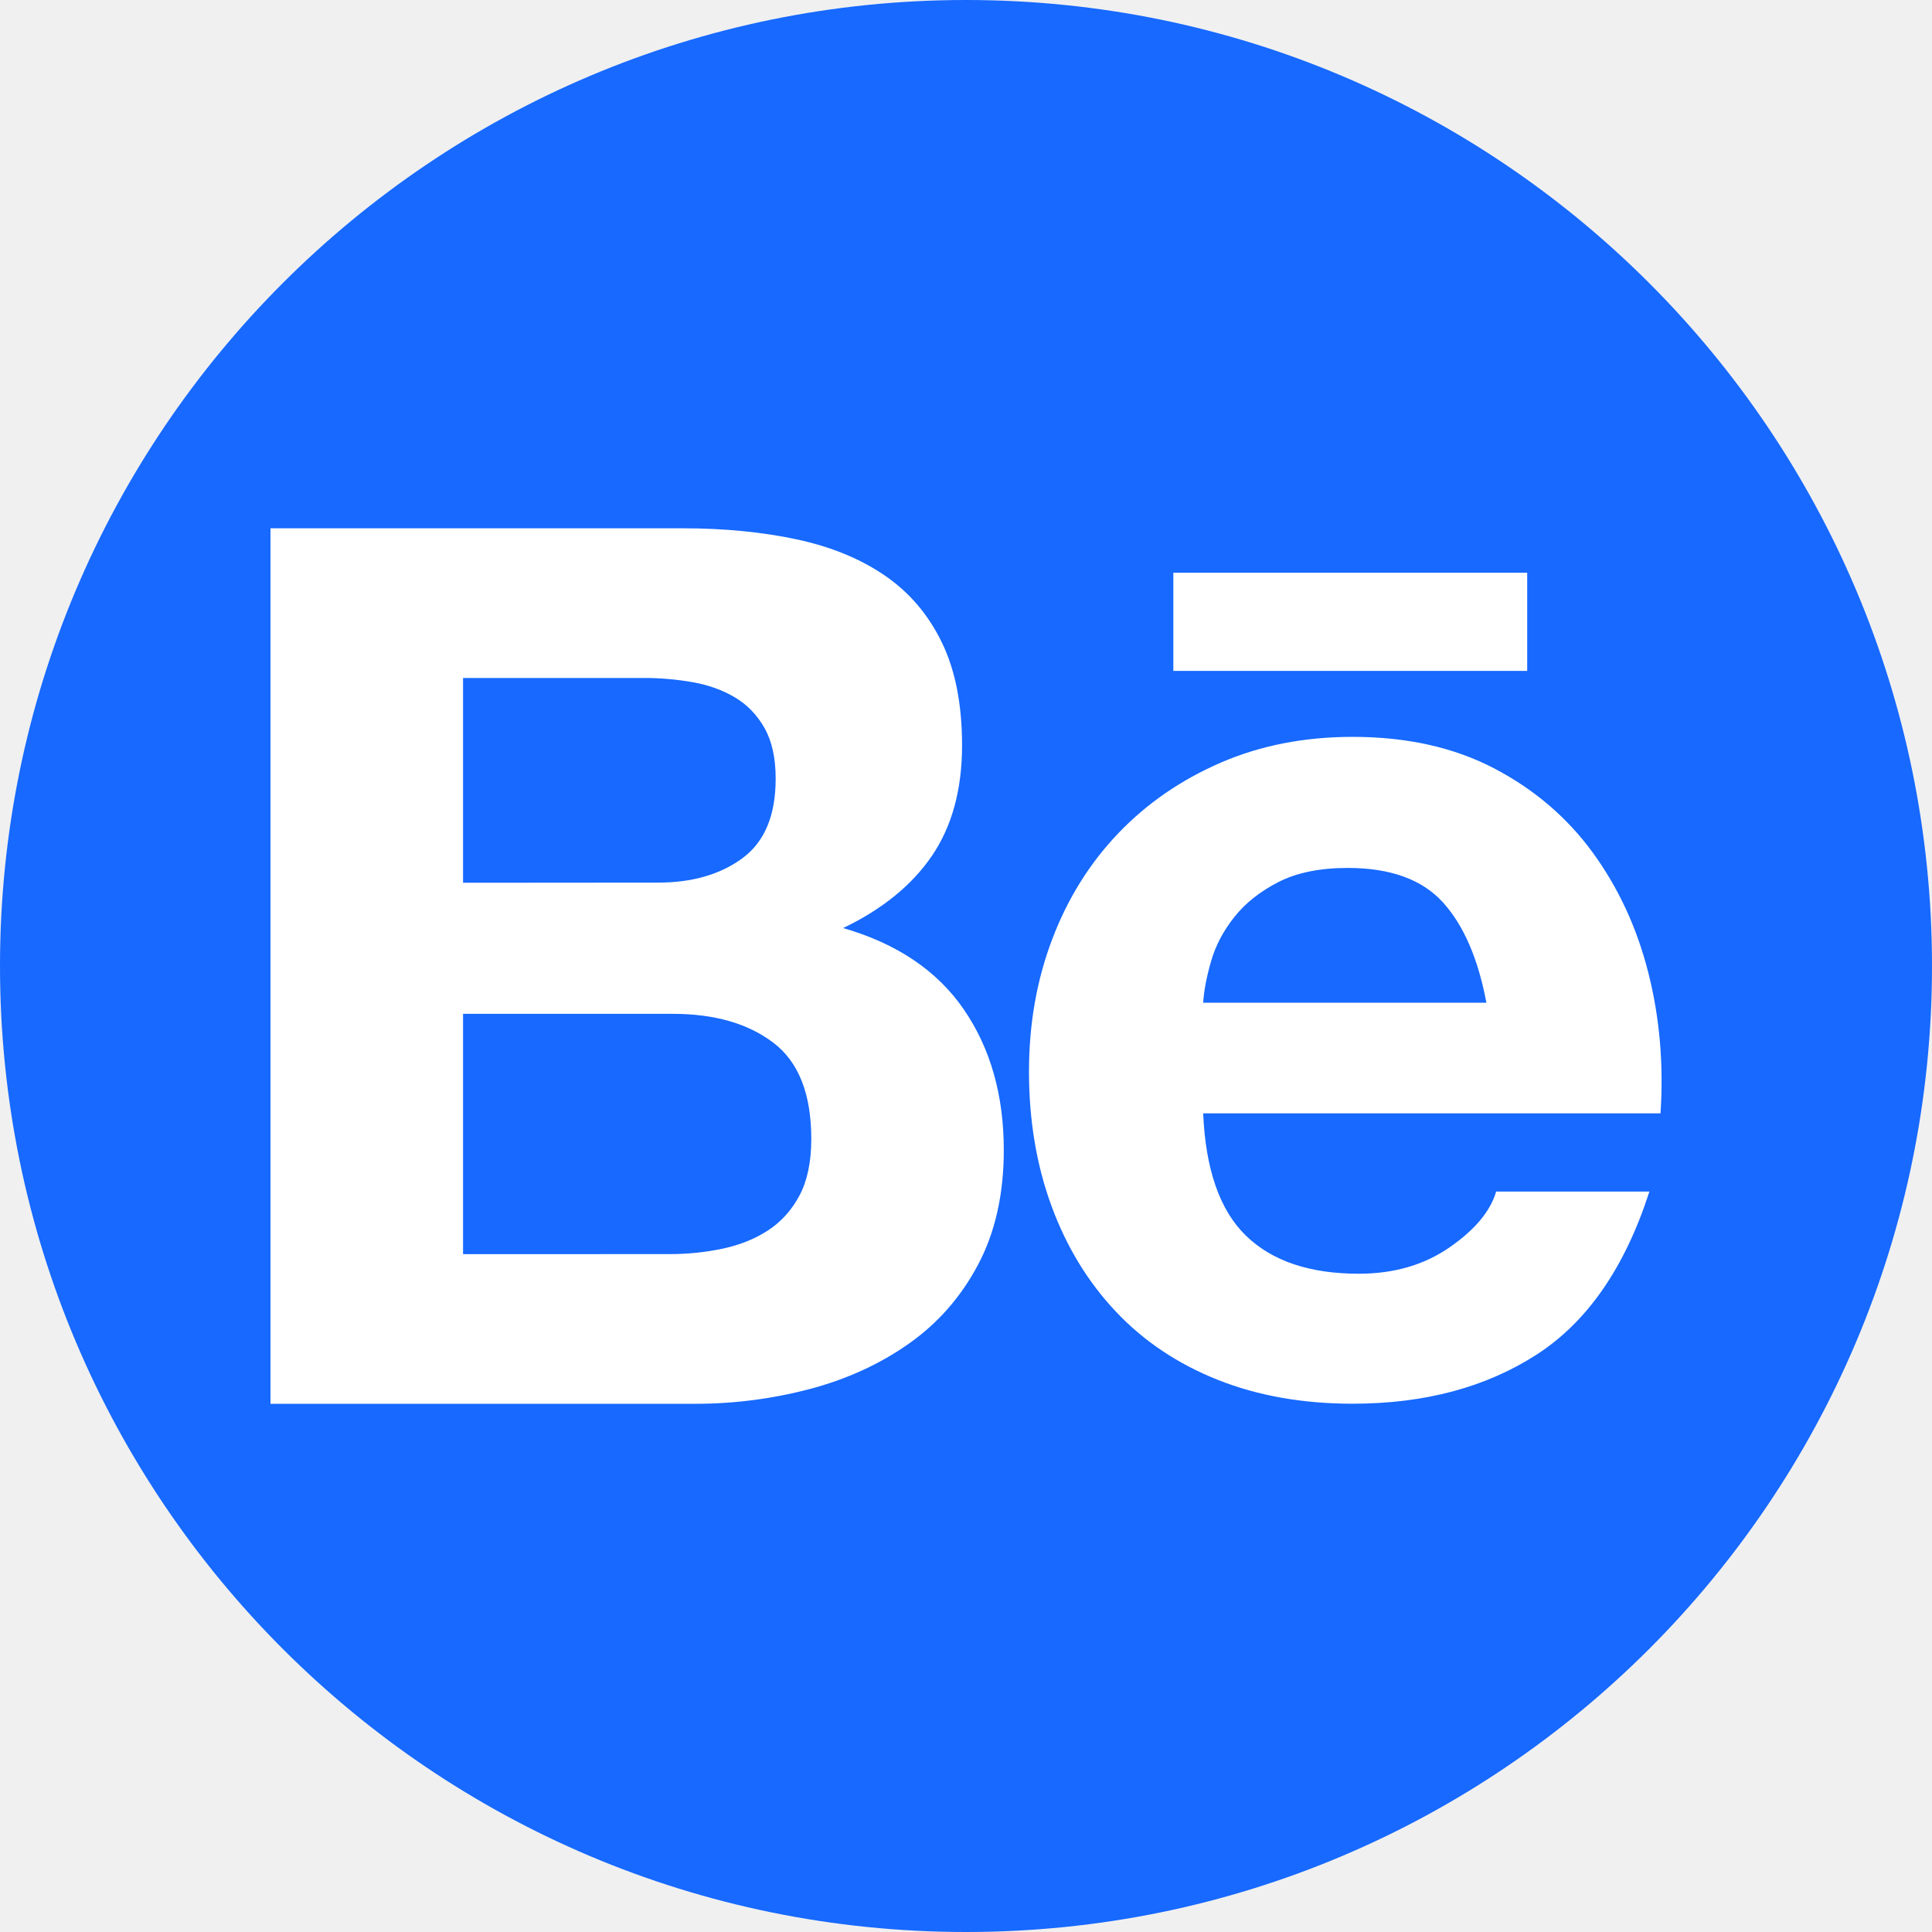
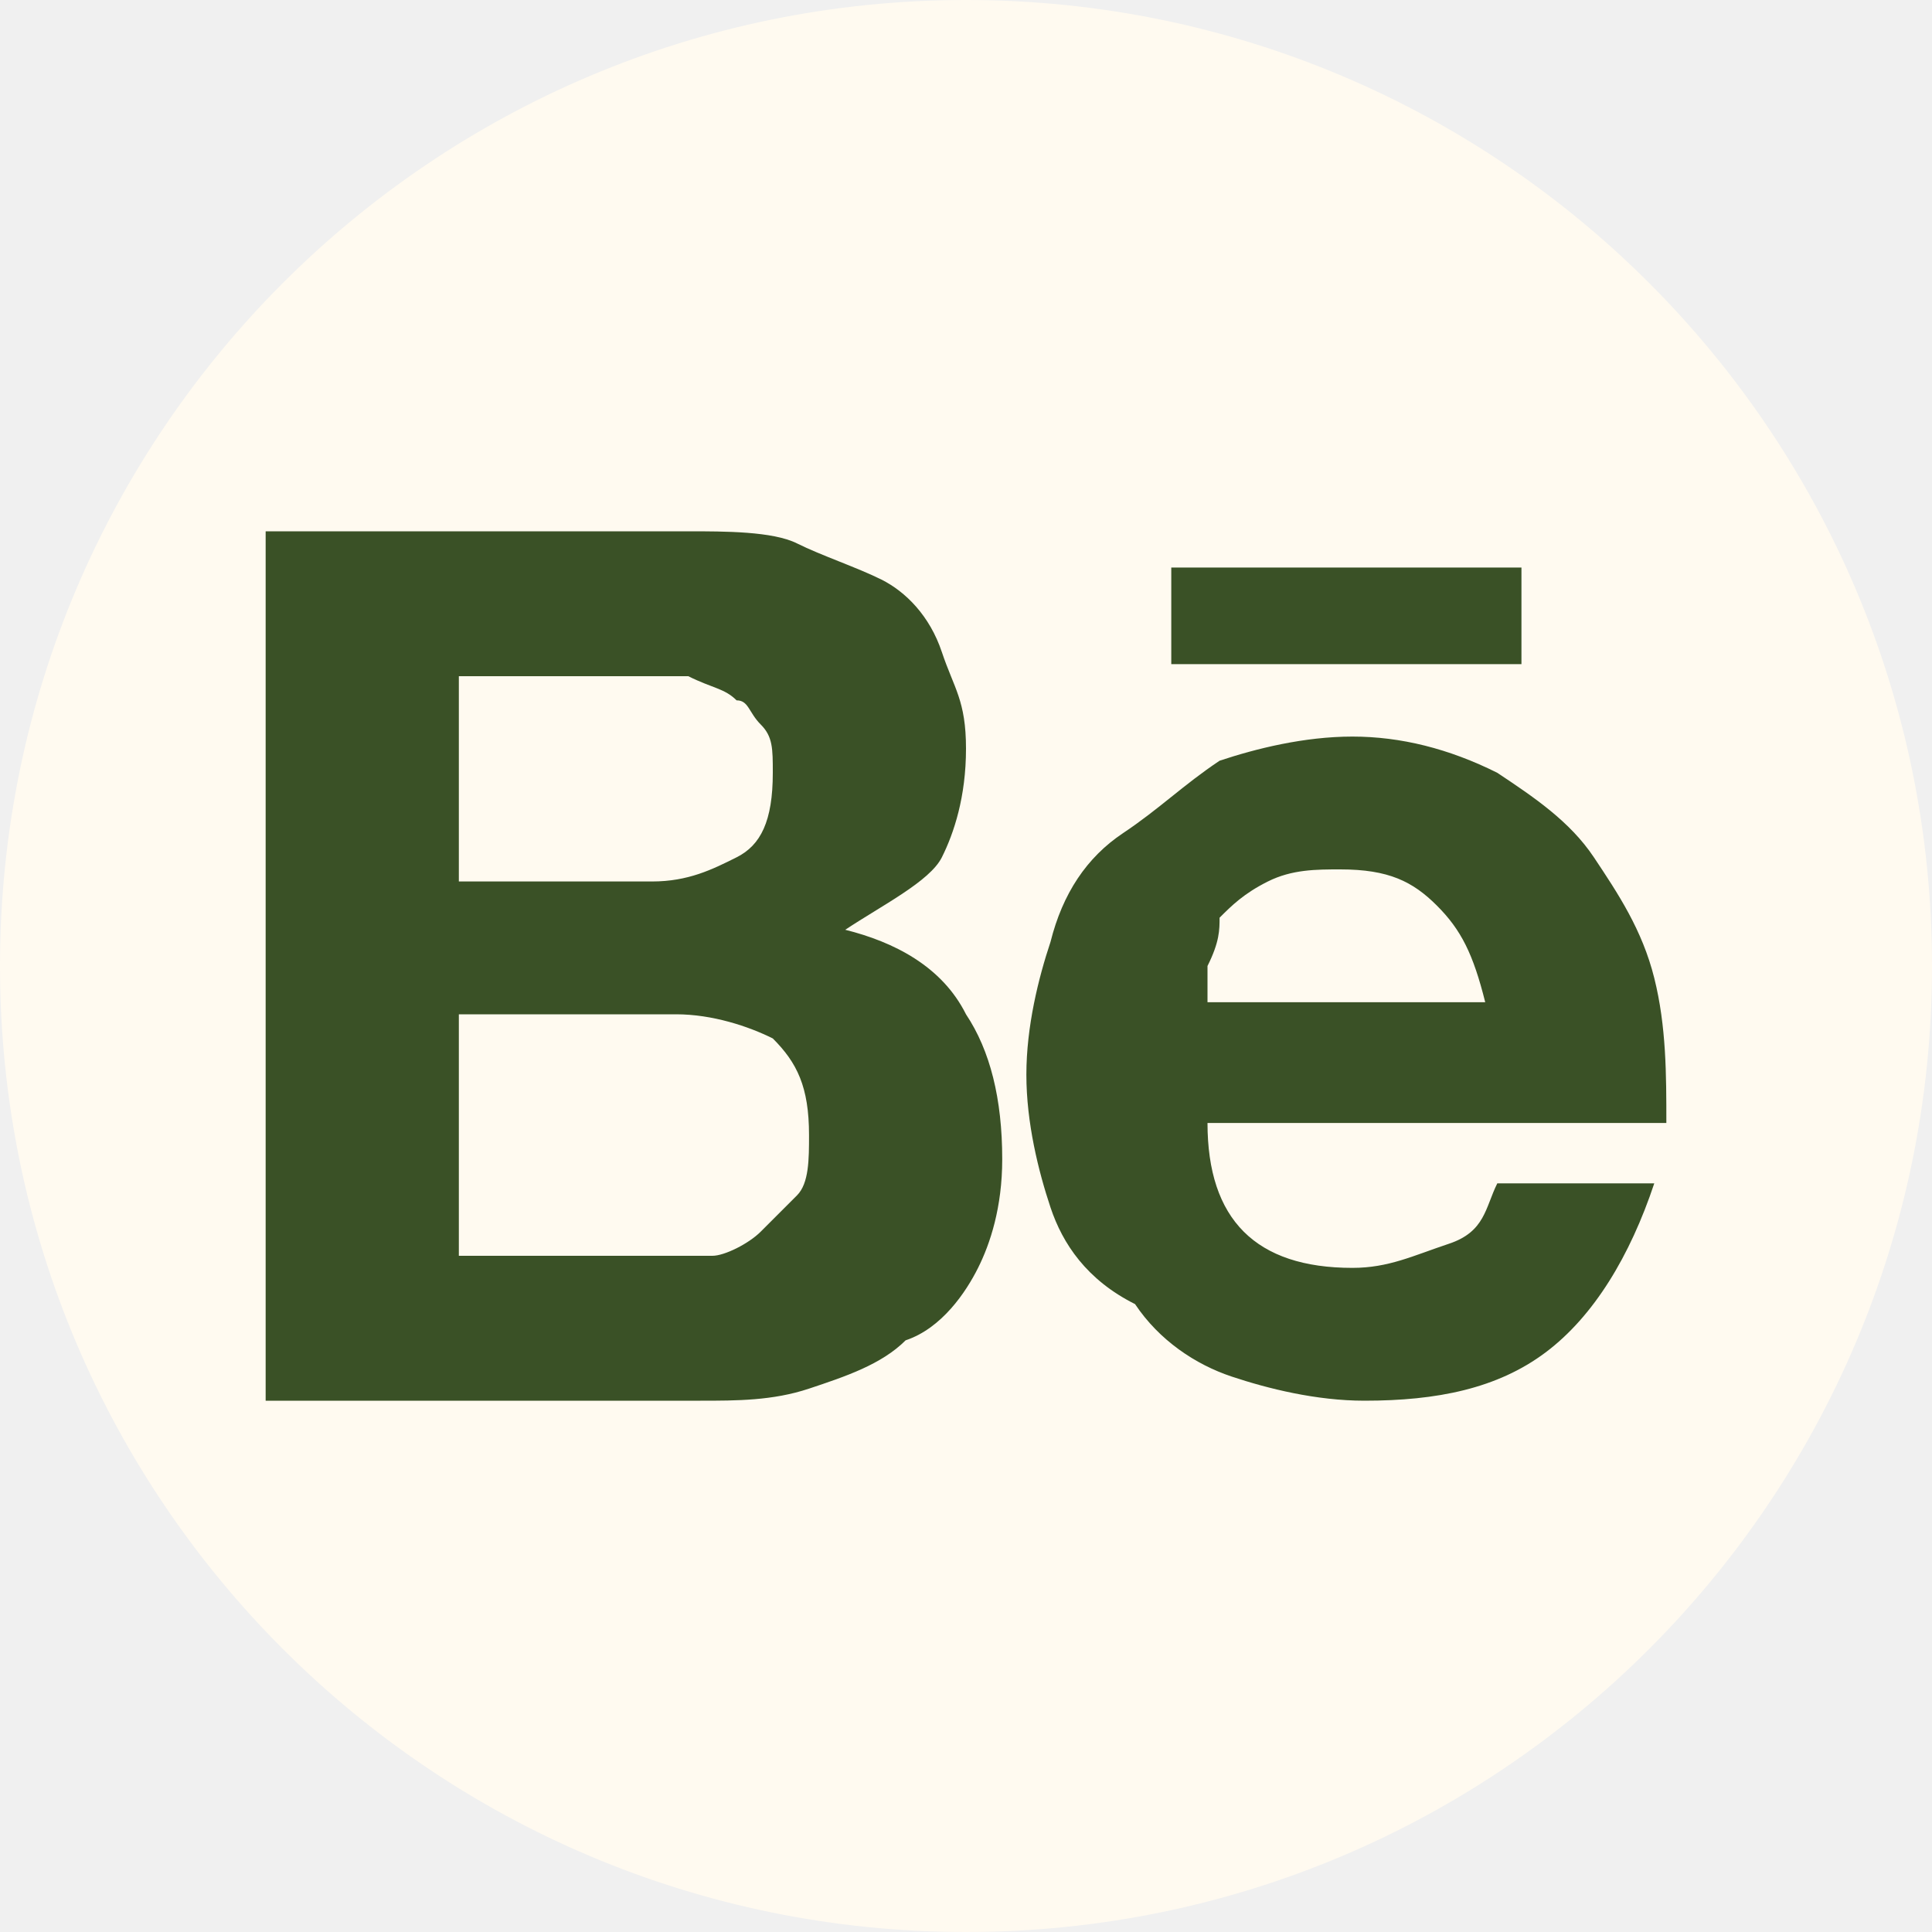
- <svg xmlns="http://www.w3.org/2000/svg" id="Calque_1" viewBox="0 0 2500 2500" width="2500" height="2500">
-   <style>.st0{fill:#1769ff}.st1{fill:#fff}</style>
-   <circle class="st0" cx="1250" cy="1250" r="1250" id="background" />
-   <path class="st1" d="M883.1 683.6c53.9 0 103.1 4.8 147.6 14.3s82.5 25.1 114.2 46.8c31.7 21.7 56.3 50.5 73.8 86.5s26.2 80.4 26.2 133.3c0 57.1-13 104.7-38.9 142.8-25.9 38.1-64.3 69.3-115 93.6 69.8 20.1 121.9 55.3 156.3 105.5 34.4 50.2 51.6 110.8 51.6 181.7 0 57.1-11.1 106.6-33.3 148.4s-52.1 75.9-89.7 102.3c-37.6 26.5-80.4 46-128.5 58.7-48.4 12.7-98.3 19.1-148.3 19H350V683.6h533.1zm-31.7 458.5c44.4 0 80.9-10.6 109.5-31.7 28.6-21.2 42.9-55.5 42.8-103.1 0-26.4-4.8-48.1-14.3-65s-22.2-30.2-38.1-39.7c-15.9-9.5-34.1-16.1-54.7-19.8-21.2-3.7-42.7-5.6-64.3-5.5H599.2v265l252.2-.2zm14.3 480.7c23.5.1 46.9-2.3 69.8-7.1 22.2-4.8 41.8-12.7 58.7-23.8 16.9-11.1 30.4-26.2 40.5-45.2 10-19 15.1-43.4 15.1-73 0-58.1-16.4-99.7-49.2-124.5-32.8-24.9-76.2-37.3-130.1-37.3H599.2v311l266.5-.1zm746.6-23.8c33.8 32.8 82.5 49.2 146 49.2 45.5 0 84.6-11.4 117.4-34.1 32.8-22.7 52.9-46.8 60.3-72.2h198.3c-31.7 98.4-80.4 168.7-146 211-65.6 42.3-144.9 63.5-238 63.5-64.5 0-122.7-10.3-174.5-30.9-51.8-20.6-95.7-50-131.7-88.1-36-38.1-63.8-83.5-83.3-136.4-19.5-52.9-29.3-111.1-29.3-174.5 0-61.3 10-118.4 30.1-171.3 20.1-52.9 48.7-98.6 85.7-137.2 37-38.6 81.2-69 132.5-91.2 51.3-22.2 108.2-33.3 170.6-33.3 69.8 0 130.6 13.5 182.5 40.5 51.8 27 94.4 63.2 127.7 108.7s57.4 97.3 72.2 155.5c14.8 58.2 20.1 119 15.9 182.5h-591.8c3.1 72.7 21.6 125.6 55.4 158.3zm254.7-431.5c-27-29.6-68-44.4-123-44.4-36 0-65.9 6.1-89.6 18.2-23.8 12.2-42.8 27.2-57.1 45.2-14.3 18-24.3 37-30.1 57.1-5.8 20.1-9.3 38.1-10.3 53.9h366.5c-10.7-57-29.5-100.4-56.4-130zm-348.7-426.4h457.9v127h-457.9v-127z" id="behance" />
+ <svg xmlns="http://www.w3.org/2000/svg" version="1.1" id="Calque_1" x="0px" y="0px" viewBox="0 0 16 16" style="enable-background:new 0 0 16 16;" xml:space="preserve">
+   <style type="text/css">
+ 	.st0{fill:#FFFAF0;}
+ 	.st1{fill:#3A5126;}
+ </style>
+   <circle id="background" class="st0" cx="8" cy="8" r="8" />
+   <path id="behance" class="st1" d="M5.7,4.4c0.3,0,0.7,0,0.9,0.1s0.5,0.2,0.7,0.3c0.2,0.1,0.4,0.3,0.5,0.6S8,5.8,8,6.2  c0,0.4-0.1,0.7-0.2,0.9S7.3,7.5,7,7.7C7.4,7.8,7.8,8,8,8.4c0.2,0.3,0.3,0.7,0.3,1.2c0,0.4-0.1,0.7-0.2,0.9C8,10.7,7.8,11,7.5,11.1c-0.2,0.2-0.5,0.3-0.8,0.4c-0.3,0.1-0.6,0.1-0.9,0.1H2.2V4.4H5.7z M5.4,7.3c0.3,0,0.5-0.1,0.7-0.2C6.3,7,6.4,6.8,6.4,6.4c0-0.2,0-0.3-0.1-.4S6.2,5.8,6.1,5.8C6,5.7,5.9,5.7,5.7,5.6c-0.1,0-0.3,0-0.4,0H3.8v1.7C3.8,7.3,5.4,7.3,5.4,7.3z M5.5,10.4c0.2,0,0.3,0,0.4,0c0.1,0,0.3-0.1,0.4-0.2c0.1-0.1,0.2-0.2,0.3-0.3c0.1-0.1,0.1-0.3,0.1-0.5c0-0.4-0.1-0.6-0.3-0.8C6.2,8.5,5.9,8.4,5.6,8.4H3.8v2C3.8,10.4,5.5,10.4,5.5,10.4z M10.3,10.2c0.2,0.2,0.5,0.3,0.9,0.3c0.3,0,0.5-0.1,0.8-0.2s0.3-0.3,0.4-0.5h1.3c-0.2,0.6-0.5,1.1-0.9,1.4c-0.4,0.3-0.9,0.4-1.5,0.4c-0.4,0-0.8-0.1-1.1-0.2s-0.6-0.3-0.8-0.6C9,10.6,8.8,10.3,8.7,10C8.6,9.7,8.5,9.3,8.5,8.9c0-0.4,0.1-0.8,0.2-1.1C8.8,7.4,9,7.1,9.3,6.9s0.5-0.4,0.8-0.6c0.3-0.1,0.7-0.2,1.1-0.2c0.4,0,0.8,0.1,1.2,0.3c0.3,0.2,0.6,0.4,0.8,0.7c0.2,0.3,0.4,0.6,0.5,1c0.1,0.4,0.1,0.8,0.1,1.2H10C10,9.7,10.1,10,10.3,10.2z M11.9,7.5c-0.2-0.2-0.4-0.3-0.8-0.3c-0.2,0-0.4,0-0.6,0.1c-0.2,0.1-0.3,0.2-0.4,0.3C10.1,7.7,10.1,7.8,10,8C10,8.1,10,8.2,10,8.3h2.3C12.2,7.9,12.1,7.7,11.9,7.5z M9.7,4.7h2.9v0.8H9.7V4.7z" />
</svg>
